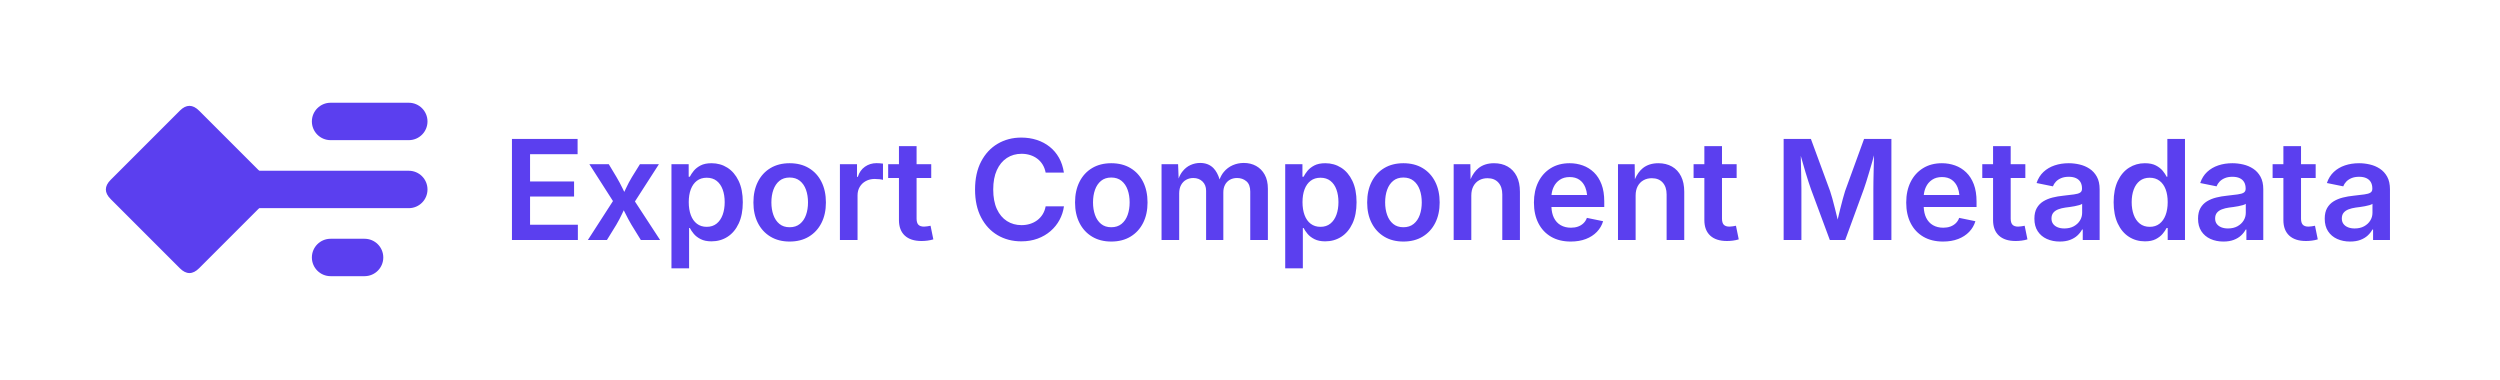
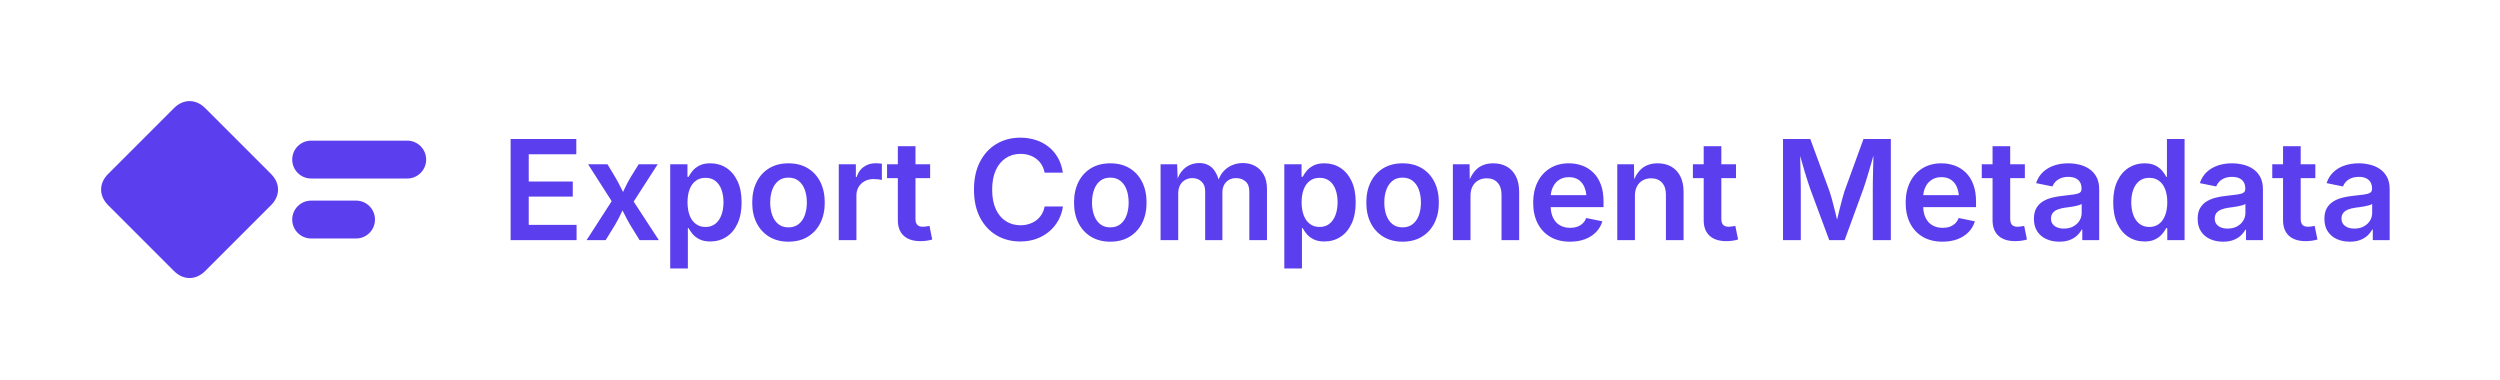
- <svg xmlns="http://www.w3.org/2000/svg" viewBox="0 0 1800 273" width="1800" height="273">
-   <g transform="translate(72.75 136.41) scale(1.2242) translate(-34 -128)">
-     <path fill="#5B3FEF" d="M169.00 77.00H215.00A11.0 11.0 0 0 1 215.00 99.00H169.00A11.0 11.0 0 0 1 169.00 77.00ZM87.00 117.00H215.00A11.0 11.0 0 0 1 215.00 139.00H87.00A11.0 11.0 0 0 1 87.00 117.00ZM169.00 157.00H189.00A11.0 11.0 0 0 1 189.00 179.00H169.00A11.0 11.0 0 0 1 169.00 157.00Z" />
-     <path fill="#5B3FEF" d="M91.66 81.66L132.34 122.34Q138.00 128.00 132.34 133.66L91.66 174.34Q86.00 180.00 80.34 174.34L39.66 133.66Q34.00 128.00 39.66 122.34L80.34 81.66Q86.00 76.00 91.66 81.66Z" />
+ <svg xmlns="http://www.w3.org/2000/svg" viewBox="0 0 1799 273" width="1799" height="273">
+   <g transform="translate(72.75 136.41) scale(1.1357) translate(-25.02 -128)">
+     <path fill="#5B3FEF" d="M158.12 97.00H218.98A12.0 12.0 0 0 1 218.98 121.00H158.12A12.0 12.0 0 0 1 158.12 97.00Z" />
+     <path fill="#5B3FEF" d="M158.12 135.00H186.56A12.0 12.0 0 0 1 186.56 159.00H158.12A12.0 12.0 0 0 1 158.12 135.00Z" />
+     <path fill="#5B3FEF" d="M90.98 76.40L132.68 118.10C138.62 124.04 138.62 131.96 132.68 137.90L90.98 179.60C85.04 185.54 77.12 185.54 71.18 179.60L29.48 137.90C23.54 131.96 23.54 124.04 29.48 118.10L71.18 76.40C77.12 70.46 85.04 70.46 90.98 76.40Z" />
  </g>
-   <path fill="#5B3FEF" d="M368.603 172.791V100.037H415.869V111.023H381.64V130.652H413.33V141.492H381.64V161.804H416.064V172.791ZM423.267 172.791 441.334 144.763 424.342 118.201H438.306L443.873 127.478Q446.314 131.628 448.219 135.583Q448.853 136.902 449.488 138.171Q450.074 136.902 450.709 135.583Q452.515 131.628 455.006 127.478L460.767 118.201H474.439L457.154 145.056L475.269 172.791H461.402L454.664 161.853Q452.222 157.703 450.318 153.796Q449.683 152.576 449.097 151.404Q448.512 152.576 447.974 153.796Q446.168 157.703 443.726 161.853L436.988 172.791ZM483.449 193.201V118.201H495.851V127.234H496.681Q497.658 125.281 499.465 123.035Q501.271 120.789 504.372 119.153Q507.472 117.517 512.306 117.517Q518.654 117.517 523.732 120.74Q528.81 123.962 531.813 130.237Q534.816 136.511 534.816 145.593Q534.816 154.578 531.887 160.876Q528.957 167.175 523.854 170.471Q518.752 173.767 512.258 173.767Q507.619 173.767 504.494 172.18Q501.369 170.593 499.513 168.347Q497.658 166.101 496.681 164.148H496.144V193.201ZM508.84 163.318Q513.088 163.318 515.969 160.999Q518.849 158.679 520.314 154.651Q521.779 150.623 521.779 145.544Q521.779 140.466 520.339 136.487Q518.898 132.507 516.017 130.237Q513.137 127.966 508.84 127.966Q504.64 127.966 501.76 130.164Q498.879 132.361 497.389 136.292Q495.9 140.222 495.9 145.544Q495.9 150.867 497.389 154.871Q498.879 158.875 501.784 161.096Q504.689 163.318 508.84 163.318ZM568.533 173.914Q560.574 173.914 554.715 170.374Q548.855 166.833 545.657 160.51Q542.459 154.187 542.459 145.789Q542.459 137.292 545.657 130.92Q548.855 124.548 554.715 121.033Q560.574 117.517 568.533 117.517Q576.541 117.517 582.4 121.033Q588.26 124.548 591.458 130.92Q594.656 137.292 594.656 145.789Q594.656 154.187 591.458 160.51Q588.26 166.833 582.4 170.374Q576.541 173.914 568.533 173.914ZM568.533 163.611Q572.976 163.611 575.93 161.218Q578.885 158.826 580.325 154.773Q581.765 150.72 581.765 145.74Q581.765 140.71 580.325 136.658Q578.885 132.605 575.93 130.212Q572.976 127.82 568.533 127.82Q564.09 127.82 561.184 130.212Q558.279 132.605 556.839 136.633Q555.398 140.662 555.398 145.74Q555.398 150.72 556.839 154.773Q558.279 158.826 561.184 161.218Q564.09 163.611 568.533 163.611ZM604.74 172.791V118.201H617.045V127.332H617.631Q619.096 122.595 622.758 120.032Q626.42 117.468 631.107 117.468Q632.181 117.468 633.5 117.566Q634.818 117.664 635.746 117.81V129.48Q634.965 129.236 633.207 129.041Q631.449 128.845 629.74 128.845Q626.224 128.845 623.417 130.359Q620.609 131.873 619.022 134.534Q617.435 137.195 617.435 140.662V172.791ZM670.488 118.201V128.162H659.941V157.41Q659.941 160.388 661.211 161.78Q662.48 163.171 665.361 163.171Q666.24 163.171 667.68 162.952Q669.121 162.732 670 162.537L672.002 172.351Q669.902 172.986 667.705 173.254Q665.508 173.523 663.506 173.523Q655.644 173.523 651.445 169.617Q647.246 165.71 647.246 158.484V128.162H639.482V118.201H647.246V105.212H659.941V118.201ZM735.334 173.767Q725.763 173.767 718.244 169.324Q710.724 164.88 706.379 156.531Q702.033 148.181 702.033 136.462Q702.033 124.695 706.403 116.321Q710.773 107.947 718.317 103.503Q725.861 99.06 735.334 99.06Q741.291 99.06 746.491 100.745Q751.691 102.429 755.768 105.676Q759.846 108.923 762.482 113.611Q765.119 118.298 765.998 124.255H752.863Q752.228 120.984 750.69 118.494Q749.152 116.003 746.857 114.27Q744.562 112.537 741.681 111.633Q738.801 110.73 735.529 110.73Q729.572 110.73 724.958 113.733Q720.344 116.736 717.731 122.473Q715.119 128.21 715.119 136.462Q715.119 144.812 717.756 150.525Q720.392 156.238 725.007 159.167Q729.621 162.097 735.48 162.097Q738.752 162.097 741.633 161.194Q744.513 160.291 746.833 158.557Q749.152 156.824 750.715 154.309Q752.277 151.794 752.863 148.572H766.047Q765.314 153.796 762.848 158.362Q760.383 162.927 756.379 166.394Q752.375 169.861 747.077 171.814Q741.779 173.767 735.334 173.767ZM800.105 173.914Q792.146 173.914 786.287 170.374Q780.428 166.833 777.229 160.51Q774.031 154.187 774.031 145.789Q774.031 137.292 777.229 130.92Q780.428 124.548 786.287 121.033Q792.146 117.517 800.105 117.517Q808.113 117.517 813.972 121.033Q819.832 124.548 823.03 130.92Q826.228 137.292 826.228 145.789Q826.228 154.187 823.03 160.51Q819.832 166.833 813.972 170.374Q808.113 173.914 800.105 173.914ZM800.105 163.611Q804.549 163.611 807.503 161.218Q810.457 158.826 811.897 154.773Q813.338 150.72 813.338 145.74Q813.338 140.71 811.897 136.658Q810.457 132.605 807.503 130.212Q804.549 127.82 800.105 127.82Q795.662 127.82 792.757 130.212Q789.851 132.605 788.411 136.633Q786.971 140.662 786.971 145.74Q786.971 150.72 788.411 154.773Q789.851 158.826 792.757 161.218Q795.662 163.611 800.105 163.611ZM836.312 172.791V118.201H848.226L848.617 128.552Q849.691 125.525 851.449 123.376Q853.89 120.3 857.186 118.811Q860.482 117.322 864.096 117.322Q870.004 117.322 873.666 121.033Q876.547 124.011 878.109 129.187Q879.232 126.111 881.137 123.816Q883.822 120.593 887.557 118.958Q891.293 117.322 895.541 117.322Q900.472 117.322 904.379 119.47Q908.285 121.619 910.58 125.745Q912.875 129.871 912.875 135.974V172.791H900.179V137.927Q900.179 132.849 897.396 130.505Q894.613 128.162 890.707 128.162Q887.679 128.162 885.433 129.48Q883.187 130.798 881.991 133.118Q880.795 135.437 880.795 138.513V172.791H868.392V137.341Q868.392 133.191 865.804 130.676Q863.217 128.162 859.164 128.162Q856.381 128.162 854.061 129.431Q851.742 130.701 850.375 133.191Q849.008 135.681 849.008 139.343V172.791ZM925.351 193.201V118.201H937.754V127.234H938.584Q939.56 125.281 941.367 123.035Q943.174 120.789 946.274 119.153Q949.375 117.517 954.209 117.517Q960.556 117.517 965.635 120.74Q970.713 123.962 973.716 130.237Q976.719 136.511 976.719 145.593Q976.719 154.578 973.789 160.876Q970.859 167.175 965.757 170.471Q960.654 173.767 954.16 173.767Q949.521 173.767 946.396 172.18Q943.271 170.593 941.416 168.347Q939.56 166.101 938.584 164.148H938.047V193.201ZM950.742 163.318Q954.99 163.318 957.871 160.999Q960.752 158.679 962.217 154.651Q963.681 150.623 963.681 145.544Q963.681 140.466 962.241 136.487Q960.801 132.507 957.92 130.237Q955.039 127.966 950.742 127.966Q946.543 127.966 943.662 130.164Q940.781 132.361 939.292 136.292Q937.803 140.222 937.803 145.544Q937.803 150.867 939.292 154.871Q940.781 158.875 943.686 161.096Q946.592 163.318 950.742 163.318ZM1010.435 173.914Q1002.476 173.914 996.617 170.374Q990.758 166.833 987.559 160.51Q984.361 154.187 984.361 145.789Q984.361 137.292 987.559 130.92Q990.758 124.548 996.617 121.033Q1002.476 117.517 1010.435 117.517Q1018.443 117.517 1024.303 121.033Q1030.162 124.548 1033.36 130.92Q1036.558 137.292 1036.558 145.789Q1036.558 154.187 1033.36 160.51Q1030.162 166.833 1024.303 170.374Q1018.443 173.914 1010.435 173.914ZM1010.435 163.611Q1014.879 163.611 1017.833 161.218Q1020.787 158.826 1022.227 154.773Q1023.668 150.72 1023.668 145.74Q1023.668 140.71 1022.227 136.658Q1020.787 132.605 1017.833 130.212Q1014.879 127.82 1010.435 127.82Q1005.992 127.82 1003.087 130.212Q1000.181 132.605 998.741 136.633Q997.301 140.662 997.301 145.74Q997.301 150.72 998.741 154.773Q1000.181 158.826 1003.087 161.218Q1005.992 163.611 1010.435 163.611ZM1059.338 140.808V172.791H1046.642V118.201H1058.654L1058.801 129.041Q1060.998 123.914 1064.562 121.033Q1069.006 117.517 1075.695 117.517Q1081.31 117.517 1085.51 119.91Q1089.709 122.302 1092.028 126.892Q1094.347 131.482 1094.347 138.074V172.791H1081.652V140.027Q1081.652 134.558 1078.82 131.433Q1075.988 128.308 1071.008 128.308Q1067.638 128.308 1065.002 129.773Q1062.365 131.238 1060.851 134.045Q1059.338 136.853 1059.338 140.808ZM1130.945 173.914Q1122.693 173.914 1116.761 170.447Q1110.828 166.98 1107.63 160.681Q1104.431 154.382 1104.431 145.837Q1104.431 137.39 1107.581 131.042Q1110.73 124.695 1116.516 121.106Q1122.303 117.517 1130.115 117.517Q1135.096 117.517 1139.612 119.128Q1144.129 120.74 1147.62 124.109Q1151.111 127.478 1153.089 132.678Q1155.066 137.878 1155.066 145.056V149.06H1117.029Q1117.224 153.552 1118.787 156.775Q1120.545 160.339 1123.719 162.146Q1126.892 163.953 1131.092 163.953Q1133.875 163.953 1136.145 163.147Q1138.416 162.341 1140.076 160.754Q1141.736 159.167 1142.566 156.873L1154.236 159.265Q1152.918 163.66 1149.744 166.956Q1146.57 170.251 1141.809 172.083Q1137.049 173.914 1130.945 173.914ZM1117.078 140.417H1142.713Q1142.42 137.39 1141.394 134.851Q1139.978 131.384 1137.171 129.431Q1134.363 127.478 1130.164 127.478Q1125.965 127.478 1123.035 129.456Q1120.105 131.433 1118.592 134.705Q1117.371 137.341 1117.078 140.417ZM1177.65 140.808V172.791H1164.955V118.201H1176.967L1177.113 129.041Q1179.31 123.914 1182.875 121.033Q1187.318 117.517 1194.008 117.517Q1199.623 117.517 1203.822 119.91Q1208.021 122.302 1210.341 126.892Q1212.66 131.482 1212.66 138.074V172.791H1199.965V140.027Q1199.965 134.558 1197.133 131.433Q1194.301 128.308 1189.32 128.308Q1185.951 128.308 1183.314 129.773Q1180.678 131.238 1179.164 134.045Q1177.65 136.853 1177.65 140.808ZM1250.381 118.201V128.162H1239.834V157.41Q1239.834 160.388 1241.103 161.78Q1242.373 163.171 1245.254 163.171Q1246.133 163.171 1247.573 162.952Q1249.013 162.732 1249.892 162.537L1251.894 172.351Q1249.795 172.986 1247.597 173.254Q1245.4 173.523 1243.398 173.523Q1235.537 173.523 1231.338 169.617Q1227.138 165.71 1227.138 158.484V128.162H1219.375V118.201H1227.138V105.212H1239.834V118.201ZM1284.221 172.791V100.037H1303.849L1317.668 137.585Q1318.4 139.685 1319.304 142.981Q1320.207 146.277 1321.159 150.085Q1322.111 153.894 1322.99 157.507Q1323.039 157.8 1323.088 158.093Q1323.137 157.849 1323.234 157.605Q1324.064 154.041 1325.016 150.208Q1325.969 146.375 1326.872 143.054Q1327.775 139.734 1328.459 137.585L1342.131 100.037H1361.808V172.791H1348.82V136.072Q1348.82 133.728 1348.869 130.408Q1348.918 127.087 1349.015 123.279Q1349.113 119.47 1349.211 115.564Q1349.26 113.66 1349.26 111.853Q1348.722 113.953 1348.137 116.052Q1346.965 120.105 1345.842 123.889Q1344.719 127.673 1343.718 130.847Q1342.717 134.021 1341.984 136.072L1328.556 172.791H1317.472L1303.849 136.072Q1303.117 134.021 1302.116 130.92Q1301.115 127.82 1299.968 124.06Q1298.82 120.3 1297.697 116.199Q1297.111 114.197 1296.574 112.244Q1296.574 113.708 1296.623 115.271Q1296.721 119.128 1296.794 122.986Q1296.867 126.843 1296.94 130.237Q1297.013 133.63 1297.013 136.072V172.791ZM1398.992 173.914Q1390.74 173.914 1384.807 170.447Q1378.875 166.98 1375.677 160.681Q1372.478 154.382 1372.478 145.837Q1372.478 137.39 1375.628 131.042Q1378.777 124.695 1384.563 121.106Q1390.349 117.517 1398.162 117.517Q1403.142 117.517 1407.659 119.128Q1412.176 120.74 1415.667 124.109Q1419.158 127.478 1421.136 132.678Q1423.113 137.878 1423.113 145.056V149.06H1385.076Q1385.271 153.552 1386.834 156.775Q1388.592 160.339 1391.765 162.146Q1394.939 163.953 1399.138 163.953Q1401.922 163.953 1404.192 163.147Q1406.463 162.341 1408.123 160.754Q1409.783 159.167 1410.613 156.873L1422.283 159.265Q1420.965 163.66 1417.791 166.956Q1414.617 170.251 1409.856 172.083Q1405.096 173.914 1398.992 173.914ZM1385.125 140.417H1410.76Q1410.467 137.39 1409.441 134.851Q1408.025 131.384 1405.218 129.431Q1402.41 127.478 1398.211 127.478Q1394.012 127.478 1391.082 129.456Q1388.152 131.433 1386.638 134.705Q1385.418 137.341 1385.125 140.417ZM1458.246 118.201V128.162H1447.699V157.41Q1447.699 160.388 1448.969 161.78Q1450.238 163.171 1453.119 163.171Q1453.998 163.171 1455.438 162.952Q1456.879 162.732 1457.758 162.537L1459.76 172.351Q1457.66 172.986 1455.463 173.254Q1453.265 173.523 1451.263 173.523Q1443.402 173.523 1439.203 169.617Q1435.004 165.71 1435.004 158.484V128.162H1427.24V118.201H1435.004V105.212H1447.699V118.201ZM1483.027 173.914Q1477.851 173.914 1473.701 172.034Q1469.551 170.154 1467.158 166.492Q1464.765 162.83 1464.765 157.458Q1464.765 152.82 1466.499 149.792Q1468.232 146.765 1471.186 144.958Q1474.14 143.152 1477.851 142.224Q1481.562 141.296 1485.566 140.906Q1490.303 140.369 1493.281 139.978Q1496.26 139.587 1497.651 138.708Q1499.043 137.83 1499.043 135.974V135.73Q1499.043 133.044 1497.969 131.165Q1496.894 129.285 1494.77 128.284Q1492.646 127.283 1489.521 127.283Q1486.347 127.283 1484.028 128.259Q1481.709 129.236 1480.244 130.798Q1478.779 132.361 1478.096 134.167L1466.328 131.775Q1467.939 126.941 1471.308 123.792Q1474.678 120.642 1479.341 119.08Q1484.004 117.517 1489.472 117.517Q1493.33 117.517 1497.261 118.42Q1501.191 119.324 1504.463 121.472Q1507.734 123.621 1509.736 127.234Q1511.738 130.847 1511.738 136.316V172.791H1499.58V165.271H1499.092Q1497.871 167.566 1495.747 169.543Q1493.623 171.521 1490.473 172.717Q1487.324 173.914 1483.027 173.914ZM1486.299 164.49Q1490.254 164.49 1493.11 162.927Q1495.967 161.365 1497.554 158.801Q1499.14 156.238 1499.14 153.21V146.765Q1498.506 147.253 1497.016 147.693Q1495.527 148.132 1493.696 148.474Q1491.865 148.816 1490.083 149.06Q1488.301 149.304 1487.08 149.451Q1484.248 149.841 1481.953 150.72Q1479.658 151.599 1478.364 153.186Q1477.07 154.773 1477.07 157.312Q1477.07 159.656 1478.266 161.243Q1479.463 162.83 1481.538 163.66Q1483.613 164.49 1486.299 164.49ZM1544.332 173.767Q1537.887 173.767 1532.784 170.471Q1527.681 167.175 1524.752 160.876Q1521.822 154.578 1521.822 145.593Q1521.822 136.511 1524.825 130.237Q1527.828 123.962 1532.93 120.74Q1538.033 117.517 1544.283 117.517Q1549.166 117.517 1552.266 119.153Q1555.367 120.789 1557.198 123.035Q1559.029 125.281 1559.957 127.234H1560.494V100.037H1573.189V172.791H1560.738V164.148H1559.957Q1558.98 166.101 1557.1 168.347Q1555.221 170.593 1552.144 172.18Q1549.068 173.767 1544.332 173.767ZM1547.799 163.318Q1551.949 163.318 1554.83 161.096Q1557.711 158.875 1559.224 154.871Q1560.738 150.867 1560.738 145.544Q1560.738 140.222 1559.249 136.292Q1557.76 132.361 1554.854 130.164Q1551.949 127.966 1547.799 127.966Q1543.502 127.966 1540.621 130.237Q1537.74 132.507 1536.275 136.487Q1534.81 140.466 1534.81 145.544Q1534.81 150.623 1536.275 154.651Q1537.74 158.679 1540.645 160.999Q1543.551 163.318 1547.799 163.318ZM1600.851 173.914Q1595.676 173.914 1591.525 172.034Q1587.375 170.154 1584.982 166.492Q1582.59 162.83 1582.59 157.458Q1582.59 152.82 1584.323 149.792Q1586.056 146.765 1589.011 144.958Q1591.965 143.152 1595.676 142.224Q1599.387 141.296 1603.39 140.906Q1608.127 140.369 1611.105 139.978Q1614.084 139.587 1615.475 138.708Q1616.867 137.83 1616.867 135.974V135.73Q1616.867 133.044 1615.793 131.165Q1614.719 129.285 1612.595 128.284Q1610.471 127.283 1607.346 127.283Q1604.172 127.283 1601.852 128.259Q1599.533 129.236 1598.068 130.798Q1596.603 132.361 1595.92 134.167L1584.152 131.775Q1585.763 126.941 1589.133 123.792Q1592.502 120.642 1597.165 119.08Q1601.828 117.517 1607.297 117.517Q1611.154 117.517 1615.085 118.42Q1619.015 119.324 1622.287 121.472Q1625.558 123.621 1627.56 127.234Q1629.562 130.847 1629.562 136.316V172.791H1617.404V165.271H1616.916Q1615.695 167.566 1613.571 169.543Q1611.447 171.521 1608.298 172.717Q1605.148 173.914 1600.851 173.914ZM1604.123 164.49Q1608.078 164.49 1610.934 162.927Q1613.791 161.365 1615.378 158.801Q1616.965 156.238 1616.965 153.21V146.765Q1616.33 147.253 1614.841 147.693Q1613.351 148.132 1611.52 148.474Q1609.689 148.816 1607.907 149.06Q1606.125 149.304 1604.904 149.451Q1602.072 149.841 1599.777 150.72Q1597.482 151.599 1596.188 153.186Q1594.894 154.773 1594.894 157.312Q1594.894 159.656 1596.091 161.243Q1597.287 162.83 1599.362 163.66Q1601.437 164.49 1604.123 164.49ZM1667.283 118.201V128.162H1656.736V157.41Q1656.736 160.388 1658.006 161.78Q1659.275 163.171 1662.156 163.171Q1663.035 163.171 1664.475 162.952Q1665.916 162.732 1666.795 162.537L1668.797 172.351Q1666.697 172.986 1664.5 173.254Q1662.303 173.523 1660.301 173.523Q1652.439 173.523 1648.24 169.617Q1644.041 165.71 1644.041 158.484V128.162H1636.277V118.201H1644.041V105.212H1656.736V118.201ZM1692.064 173.914Q1686.888 173.914 1682.738 172.034Q1678.588 170.154 1676.195 166.492Q1673.803 162.83 1673.803 157.458Q1673.803 152.82 1675.536 149.792Q1677.269 146.765 1680.223 144.958Q1683.178 143.152 1686.888 142.224Q1690.599 141.296 1694.603 140.906Q1699.34 140.369 1702.318 139.978Q1705.297 139.587 1706.688 138.708Q1708.08 137.83 1708.08 135.974V135.73Q1708.08 133.044 1707.006 131.165Q1705.931 129.285 1703.807 128.284Q1701.683 127.283 1698.558 127.283Q1695.385 127.283 1693.065 128.259Q1690.746 129.236 1689.281 130.798Q1687.816 132.361 1687.133 134.167L1675.365 131.775Q1676.976 126.941 1680.346 123.792Q1683.715 120.642 1688.378 119.08Q1693.041 117.517 1698.51 117.517Q1702.367 117.517 1706.298 118.42Q1710.228 119.324 1713.5 121.472Q1716.771 123.621 1718.773 127.234Q1720.775 130.847 1720.775 136.316V172.791H1708.617V165.271H1708.129Q1706.908 167.566 1704.784 169.543Q1702.66 171.521 1699.511 172.717Q1696.361 173.914 1692.064 173.914ZM1695.336 164.49Q1699.291 164.49 1702.147 162.927Q1705.004 161.365 1706.591 158.801Q1708.178 156.238 1708.178 153.21V146.765Q1707.543 147.253 1706.054 147.693Q1704.564 148.132 1702.733 148.474Q1700.902 148.816 1699.12 149.06Q1697.338 149.304 1696.117 149.451Q1693.285 149.841 1690.99 150.72Q1688.695 151.599 1687.401 153.186Q1686.107 154.773 1686.107 157.312Q1686.107 159.656 1687.304 161.243Q1688.5 162.83 1690.575 163.66Q1692.65 164.49 1695.336 164.49Z" />
+   <path fill="#5B3FEF" d="M367.442 172.791V100.037H414.708V111.023H380.479V130.652H412.169V141.492H380.479V161.804H414.903V172.791ZM422.106 172.791 440.172 144.763 423.18 118.201H437.145L442.712 127.478Q445.153 131.628 447.057 135.583Q447.692 136.902 448.327 138.171Q448.913 136.902 449.547 135.583Q451.354 131.628 453.844 127.478L459.606 118.201H473.278L455.993 145.056L474.108 172.791H460.241L453.503 161.853Q451.061 157.703 449.157 153.796Q448.522 152.576 447.936 151.404Q447.35 152.576 446.813 153.796Q445.006 157.703 442.565 161.853L435.827 172.791ZM482.288 193.201V118.201H494.69V127.234H495.52Q496.497 125.281 498.303 123.035Q500.11 120.789 503.211 119.153Q506.311 117.517 511.145 117.517Q517.493 117.517 522.571 120.74Q527.649 123.962 530.652 130.237Q533.655 136.511 533.655 145.593Q533.655 154.578 530.725 160.876Q527.796 167.175 522.693 170.471Q517.59 173.767 511.096 173.767Q506.458 173.767 503.333 172.18Q500.208 170.593 498.352 168.347Q496.497 166.101 495.52 164.148H494.983V193.201ZM507.678 163.318Q511.926 163.318 514.807 160.999Q517.688 158.679 519.153 154.651Q520.618 150.623 520.618 145.544Q520.618 140.466 519.177 136.487Q517.737 132.507 514.856 130.237Q511.975 127.966 507.678 127.966Q503.479 127.966 500.598 130.164Q497.717 132.361 496.228 136.292Q494.739 140.222 494.739 145.544Q494.739 150.867 496.228 154.871Q497.717 158.875 500.623 161.096Q503.528 163.318 507.678 163.318ZM567.372 173.914Q559.413 173.914 553.553 170.374Q547.694 166.833 544.496 160.51Q541.297 154.187 541.297 145.789Q541.297 137.292 544.496 130.92Q547.694 124.548 553.553 121.033Q559.413 117.517 567.372 117.517Q575.38 117.517 581.239 121.033Q587.098 124.548 590.296 130.92Q593.495 137.292 593.495 145.789Q593.495 154.187 590.296 160.51Q587.098 166.833 581.239 170.374Q575.38 173.914 567.372 173.914ZM567.372 163.611Q571.815 163.611 574.769 161.218Q577.723 158.826 579.164 154.773Q580.604 150.72 580.604 145.74Q580.604 140.71 579.164 136.658Q577.723 132.605 574.769 130.212Q571.815 127.82 567.372 127.82Q562.928 127.82 560.023 130.212Q557.118 132.605 555.677 136.633Q554.237 140.662 554.237 145.74Q554.237 150.72 555.677 154.773Q557.118 158.826 560.023 161.218Q562.928 163.611 567.372 163.611ZM603.579 172.791V118.201H615.883V127.332H616.469Q617.934 122.595 621.596 120.032Q625.258 117.468 629.946 117.468Q631.02 117.468 632.338 117.566Q633.657 117.664 634.585 117.81V129.48Q633.803 129.236 632.046 129.041Q630.288 128.845 628.579 128.845Q625.063 128.845 622.255 130.359Q619.448 131.873 617.861 134.534Q616.274 137.195 616.274 140.662V172.791ZM669.327 118.201V128.162H658.78V157.41Q658.78 160.388 660.049 161.78Q661.319 163.171 664.2 163.171Q665.079 163.171 666.519 162.952Q667.96 162.732 668.838 162.537L670.84 172.351Q668.741 172.986 666.544 173.254Q664.346 173.523 662.344 173.523Q654.483 173.523 650.284 169.617Q646.085 165.71 646.085 158.484V128.162H638.321V118.201H646.085V105.212H658.78V118.201ZM734.172 173.767Q724.602 173.767 717.083 169.324Q709.563 164.88 705.217 156.531Q700.872 148.181 700.872 136.462Q700.872 124.695 705.242 116.321Q709.612 107.947 717.156 103.503Q724.7 99.06 734.172 99.06Q740.13 99.06 745.33 100.745Q750.53 102.429 754.607 105.676Q758.684 108.923 761.321 113.611Q763.958 118.298 764.837 124.255H751.702Q751.067 120.984 749.529 118.494Q747.991 116.003 745.696 114.27Q743.401 112.537 740.52 111.633Q737.639 110.73 734.368 110.73Q728.411 110.73 723.796 113.733Q719.182 116.736 716.57 122.473Q713.958 128.21 713.958 136.462Q713.958 144.812 716.594 150.525Q719.231 156.238 723.845 159.167Q728.46 162.097 734.319 162.097Q737.59 162.097 740.471 161.194Q743.352 160.291 745.671 158.557Q747.991 156.824 749.553 154.309Q751.116 151.794 751.702 148.572H764.885Q764.153 153.796 761.687 158.362Q759.221 162.927 755.217 166.394Q751.213 169.861 745.916 171.814Q740.618 173.767 734.172 173.767ZM798.944 173.914Q790.985 173.914 785.126 170.374Q779.266 166.833 776.068 160.51Q772.87 154.187 772.87 145.789Q772.87 137.292 776.068 130.92Q779.266 124.548 785.126 121.033Q790.985 117.517 798.944 117.517Q806.952 117.517 812.811 121.033Q818.671 124.548 821.869 130.92Q825.067 137.292 825.067 145.789Q825.067 154.187 821.869 160.51Q818.671 166.833 812.811 170.374Q806.952 173.914 798.944 173.914ZM798.944 163.611Q803.387 163.611 806.341 161.218Q809.296 158.826 810.736 154.773Q812.176 150.72 812.176 145.74Q812.176 140.71 810.736 136.658Q809.296 132.605 806.341 130.212Q803.387 127.82 798.944 127.82Q794.501 127.82 791.595 130.212Q788.69 132.605 787.25 136.633Q785.809 140.662 785.809 145.74Q785.809 150.72 787.25 154.773Q788.69 158.826 791.595 161.218Q794.501 163.611 798.944 163.611ZM835.151 172.791V118.201H847.065L847.456 128.552Q848.53 125.525 850.288 123.376Q852.729 120.3 856.025 118.811Q859.321 117.322 862.934 117.322Q868.842 117.322 872.505 121.033Q875.385 124.011 876.948 129.187Q878.071 126.111 879.975 123.816Q882.661 120.593 886.396 118.958Q890.131 117.322 894.38 117.322Q899.311 117.322 903.217 119.47Q907.124 121.619 909.419 125.745Q911.713 129.871 911.713 135.974V172.791H899.018V137.927Q899.018 132.849 896.235 130.505Q893.452 128.162 889.546 128.162Q886.518 128.162 884.272 129.48Q882.026 130.798 880.83 133.118Q879.633 135.437 879.633 138.513V172.791H867.231V137.341Q867.231 133.191 864.643 130.676Q862.055 128.162 858.003 128.162Q855.219 128.162 852.9 129.431Q850.581 130.701 849.213 133.191Q847.846 135.681 847.846 139.343V172.791ZM924.19 193.201V118.201H936.592V127.234H937.422Q938.399 125.281 940.206 123.035Q942.012 120.789 945.113 119.153Q948.213 117.517 953.047 117.517Q959.395 117.517 964.473 120.74Q969.551 123.962 972.554 130.237Q975.557 136.511 975.557 145.593Q975.557 154.578 972.628 160.876Q969.698 167.175 964.595 170.471Q959.493 173.767 952.999 173.767Q948.36 173.767 945.235 172.18Q942.11 170.593 940.255 168.347Q938.399 166.101 937.422 164.148H936.885V193.201ZM949.581 163.318Q953.829 163.318 956.71 160.999Q959.59 158.679 961.055 154.651Q962.52 150.623 962.52 145.544Q962.52 140.466 961.08 136.487Q959.639 132.507 956.758 130.237Q953.878 127.966 949.581 127.966Q945.381 127.966 942.501 130.164Q939.62 132.361 938.13 136.292Q936.641 140.222 936.641 145.544Q936.641 150.867 938.13 154.871Q939.62 158.875 942.525 161.096Q945.43 163.318 949.581 163.318ZM1009.274 173.914Q1001.315 173.914 995.456 170.374Q989.596 166.833 986.398 160.51Q983.2 154.187 983.2 145.789Q983.2 137.292 986.398 130.92Q989.596 124.548 995.456 121.033Q1001.315 117.517 1009.274 117.517Q1017.282 117.517 1023.141 121.033Q1029.001 124.548 1032.199 130.92Q1035.397 137.292 1035.397 145.789Q1035.397 154.187 1032.199 160.51Q1029.001 166.833 1023.141 170.374Q1017.282 173.914 1009.274 173.914ZM1009.274 163.611Q1013.717 163.611 1016.671 161.218Q1019.626 158.826 1021.066 154.773Q1022.506 150.72 1022.506 145.74Q1022.506 140.71 1021.066 136.658Q1019.626 132.605 1016.671 130.212Q1013.717 127.82 1009.274 127.82Q1004.831 127.82 1001.925 130.212Q999.02 132.605 997.58 136.633Q996.139 140.662 996.139 145.74Q996.139 150.72 997.58 154.773Q999.02 158.826 1001.925 161.218Q1004.831 163.611 1009.274 163.611ZM1058.176 140.808V172.791H1045.481V118.201H1057.493L1057.639 129.041Q1059.837 123.914 1063.401 121.033Q1067.844 117.517 1074.534 117.517Q1080.149 117.517 1084.348 119.91Q1088.547 122.302 1090.867 126.892Q1093.186 131.482 1093.186 138.074V172.791H1080.491V140.027Q1080.491 134.558 1077.659 131.433Q1074.827 128.308 1069.846 128.308Q1066.477 128.308 1063.84 129.773Q1061.204 131.238 1059.69 134.045Q1058.176 136.853 1058.176 140.808ZM1129.784 173.914Q1121.532 173.914 1115.599 170.447Q1109.667 166.98 1106.468 160.681Q1103.27 154.382 1103.27 145.837Q1103.27 137.39 1106.42 131.042Q1109.569 124.695 1115.355 121.106Q1121.141 117.517 1128.954 117.517Q1133.934 117.517 1138.451 119.128Q1142.967 120.74 1146.459 124.109Q1149.95 127.478 1151.927 132.678Q1153.905 137.878 1153.905 145.056V149.06H1115.868Q1116.063 153.552 1117.626 156.775Q1119.383 160.339 1122.557 162.146Q1125.731 163.953 1129.93 163.953Q1132.713 163.953 1134.984 163.147Q1137.255 162.341 1138.915 160.754Q1140.575 159.167 1141.405 156.873L1153.075 159.265Q1151.756 163.66 1148.583 166.956Q1145.409 170.251 1140.648 172.083Q1135.887 173.914 1129.784 173.914ZM1115.917 140.417H1141.551Q1141.258 137.39 1140.233 134.851Q1138.817 131.384 1136.009 129.431Q1133.202 127.478 1129.003 127.478Q1124.803 127.478 1121.874 129.456Q1118.944 131.433 1117.43 134.705Q1116.21 137.341 1115.917 140.417ZM1176.489 140.808V172.791H1163.794V118.201H1175.805L1175.952 129.041Q1178.149 123.914 1181.713 121.033Q1186.157 117.517 1192.846 117.517Q1198.462 117.517 1202.661 119.91Q1206.86 122.302 1209.179 126.892Q1211.499 131.482 1211.499 138.074V172.791H1198.803V140.027Q1198.803 134.558 1195.971 131.433Q1193.139 128.308 1188.159 128.308Q1184.79 128.308 1182.153 129.773Q1179.516 131.238 1178.003 134.045Q1176.489 136.853 1176.489 140.808ZM1249.219 118.201V128.162H1238.672V157.41Q1238.672 160.388 1239.942 161.78Q1241.212 163.171 1244.092 163.171Q1244.971 163.171 1246.412 162.952Q1247.852 162.732 1248.731 162.537L1250.733 172.351Q1248.633 172.986 1246.436 173.254Q1244.239 173.523 1242.237 173.523Q1234.376 173.523 1230.176 169.617Q1225.977 165.71 1225.977 158.484V128.162H1218.213V118.201H1225.977V105.212H1238.672V118.201ZM1283.059 172.791V100.037H1302.688L1316.506 137.585Q1317.239 139.685 1318.142 142.981Q1319.046 146.277 1319.998 150.085Q1320.95 153.894 1321.829 157.507Q1321.878 157.8 1321.926 158.093Q1321.975 157.849 1322.073 157.605Q1322.903 154.041 1323.855 150.208Q1324.807 146.375 1325.711 143.054Q1326.614 139.734 1327.297 137.585L1340.969 100.037H1360.647V172.791H1347.659V136.072Q1347.659 133.728 1347.708 130.408Q1347.756 127.087 1347.854 123.279Q1347.952 119.47 1348.049 115.564Q1348.098 113.66 1348.098 111.853Q1347.561 113.953 1346.975 116.052Q1345.803 120.105 1344.68 123.889Q1343.557 127.673 1342.556 130.847Q1341.555 134.021 1340.823 136.072L1327.395 172.791H1316.311L1302.688 136.072Q1301.956 134.021 1300.955 130.92Q1299.954 127.82 1298.806 124.06Q1297.659 120.3 1296.536 116.199Q1295.95 114.197 1295.413 112.244Q1295.413 113.708 1295.462 115.271Q1295.559 119.128 1295.632 122.986Q1295.706 126.843 1295.779 130.237Q1295.852 133.63 1295.852 136.072V172.791ZM1397.831 173.914Q1389.579 173.914 1383.646 170.447Q1377.713 166.98 1374.515 160.681Q1371.317 154.382 1371.317 145.837Q1371.317 137.39 1374.466 131.042Q1377.616 124.695 1383.402 121.106Q1389.188 117.517 1397.001 117.517Q1401.981 117.517 1406.498 119.128Q1411.014 120.74 1414.505 124.109Q1417.997 127.478 1419.974 132.678Q1421.952 137.878 1421.952 145.056V149.06H1383.915Q1384.11 153.552 1385.672 156.775Q1387.43 160.339 1390.604 162.146Q1393.778 163.953 1397.977 163.953Q1400.76 163.953 1403.031 163.147Q1405.301 162.341 1406.962 160.754Q1408.622 159.167 1409.452 156.873L1421.122 159.265Q1419.803 163.66 1416.63 166.956Q1413.456 170.251 1408.695 172.083Q1403.934 173.914 1397.831 173.914ZM1383.963 140.417H1409.598Q1409.305 137.39 1408.28 134.851Q1406.864 131.384 1404.056 129.431Q1401.249 127.478 1397.049 127.478Q1392.85 127.478 1389.921 129.456Q1386.991 131.433 1385.477 134.705Q1384.256 137.341 1383.963 140.417ZM1457.085 118.201V128.162H1446.538V157.41Q1446.538 160.388 1447.807 161.78Q1449.077 163.171 1451.958 163.171Q1452.837 163.171 1454.277 162.952Q1455.717 162.732 1456.596 162.537L1458.598 172.351Q1456.499 172.986 1454.301 173.254Q1452.104 173.523 1450.102 173.523Q1442.241 173.523 1438.042 169.617Q1433.842 165.71 1433.842 158.484V128.162H1426.079V118.201H1433.842V105.212H1446.538V118.201ZM1481.866 173.914Q1476.69 173.914 1472.54 172.034Q1468.389 170.154 1465.997 166.492Q1463.604 162.83 1463.604 157.458Q1463.604 152.82 1465.338 149.792Q1467.071 146.765 1470.025 144.958Q1472.979 143.152 1476.69 142.224Q1480.401 141.296 1484.405 140.906Q1489.141 140.369 1492.12 139.978Q1495.098 139.587 1496.49 138.708Q1497.881 137.83 1497.881 135.974V135.73Q1497.881 133.044 1496.807 131.165Q1495.733 129.285 1493.609 128.284Q1491.485 127.283 1488.36 127.283Q1485.186 127.283 1482.867 128.259Q1480.547 129.236 1479.083 130.798Q1477.618 132.361 1476.934 134.167L1465.167 131.775Q1466.778 126.941 1470.147 123.792Q1473.516 120.642 1478.179 119.08Q1482.842 117.517 1488.311 117.517Q1492.169 117.517 1496.099 118.42Q1500.03 119.324 1503.301 121.472Q1506.573 123.621 1508.575 127.234Q1510.577 130.847 1510.577 136.316V172.791H1498.419V165.271H1497.93Q1496.71 167.566 1494.586 169.543Q1492.462 171.521 1489.312 172.717Q1486.163 173.914 1481.866 173.914ZM1485.137 164.49Q1489.092 164.49 1491.949 162.927Q1494.805 161.365 1496.392 158.801Q1497.979 156.238 1497.979 153.21V146.765Q1497.344 147.253 1495.855 147.693Q1494.366 148.132 1492.535 148.474Q1490.704 148.816 1488.921 149.06Q1487.139 149.304 1485.919 149.451Q1483.087 149.841 1480.792 150.72Q1478.497 151.599 1477.203 153.186Q1475.909 154.773 1475.909 157.312Q1475.909 159.656 1477.105 161.243Q1478.301 162.83 1480.377 163.66Q1482.452 164.49 1485.137 164.49ZM1543.171 173.767Q1536.725 173.767 1531.623 170.471Q1526.52 167.175 1523.59 160.876Q1520.661 154.578 1520.661 145.593Q1520.661 136.511 1523.664 130.237Q1526.667 123.962 1531.769 120.74Q1536.872 117.517 1543.122 117.517Q1548.005 117.517 1551.105 119.153Q1554.206 120.789 1556.037 123.035Q1557.868 125.281 1558.796 127.234H1559.333V100.037H1572.028V172.791H1559.577V164.148H1558.796Q1557.819 166.101 1555.939 168.347Q1554.059 170.593 1550.983 172.18Q1547.907 173.767 1543.171 173.767ZM1546.637 163.318Q1550.788 163.318 1553.669 161.096Q1556.549 158.875 1558.063 154.871Q1559.577 150.867 1559.577 145.544Q1559.577 140.222 1558.088 136.292Q1556.598 132.361 1553.693 130.164Q1550.788 127.966 1546.637 127.966Q1542.34 127.966 1539.46 130.237Q1536.579 132.507 1535.114 136.487Q1533.649 140.466 1533.649 145.544Q1533.649 150.623 1535.114 154.651Q1536.579 158.679 1539.484 160.999Q1542.389 163.318 1546.637 163.318ZM1599.69 173.914Q1594.514 173.914 1590.364 172.034Q1586.213 170.154 1583.821 166.492Q1581.428 162.83 1581.428 157.458Q1581.428 152.82 1583.162 149.792Q1584.895 146.765 1587.849 144.958Q1590.803 143.152 1594.514 142.224Q1598.225 141.296 1602.229 140.906Q1606.965 140.369 1609.944 139.978Q1612.922 139.587 1614.314 138.708Q1615.706 137.83 1615.706 135.974V135.73Q1615.706 133.044 1614.631 131.165Q1613.557 129.285 1611.433 128.284Q1609.309 127.283 1606.184 127.283Q1603.01 127.283 1600.691 128.259Q1598.372 129.236 1596.907 130.798Q1595.442 132.361 1594.758 134.167L1582.991 131.775Q1584.602 126.941 1587.971 123.792Q1591.34 120.642 1596.004 119.08Q1600.667 117.517 1606.135 117.517Q1609.993 117.517 1613.923 118.42Q1617.854 119.324 1621.126 121.472Q1624.397 123.621 1626.399 127.234Q1628.401 130.847 1628.401 136.316V172.791H1616.243V165.271H1615.755Q1614.534 167.566 1612.41 169.543Q1610.286 171.521 1607.136 172.717Q1603.987 173.914 1599.69 173.914ZM1602.962 164.49Q1606.917 164.49 1609.773 162.927Q1612.63 161.365 1614.216 158.801Q1615.803 156.238 1615.803 153.21V146.765Q1615.169 147.253 1613.679 147.693Q1612.19 148.132 1610.359 148.474Q1608.528 148.816 1606.746 149.06Q1604.963 149.304 1603.743 149.451Q1600.911 149.841 1598.616 150.72Q1596.321 151.599 1595.027 153.186Q1593.733 154.773 1593.733 157.312Q1593.733 159.656 1594.929 161.243Q1596.126 162.83 1598.201 163.66Q1600.276 164.49 1602.962 164.49ZM1666.122 118.201V128.162H1655.575V157.41Q1655.575 160.388 1656.844 161.78Q1658.114 163.171 1660.995 163.171Q1661.874 163.171 1663.314 162.952Q1664.755 162.732 1665.633 162.537L1667.635 172.351Q1665.536 172.986 1663.338 173.254Q1661.141 173.523 1659.139 173.523Q1651.278 173.523 1647.079 169.617Q1642.88 165.71 1642.88 158.484V128.162H1635.116V118.201H1642.88V105.212H1655.575V118.201ZM1690.903 173.914Q1685.727 173.914 1681.577 172.034Q1677.426 170.154 1675.034 166.492Q1672.641 162.83 1672.641 157.458Q1672.641 152.82 1674.375 149.792Q1676.108 146.765 1679.062 144.958Q1682.016 143.152 1685.727 142.224Q1689.438 141.296 1693.442 140.906Q1698.178 140.369 1701.157 139.978Q1704.135 139.587 1705.527 138.708Q1706.919 137.83 1706.919 135.974V135.73Q1706.919 133.044 1705.844 131.165Q1704.77 129.285 1702.646 128.284Q1700.522 127.283 1697.397 127.283Q1694.223 127.283 1691.904 128.259Q1689.585 129.236 1688.12 130.798Q1686.655 132.361 1685.971 134.167L1674.204 131.775Q1675.815 126.941 1679.184 123.792Q1682.553 120.642 1687.216 119.08Q1691.88 117.517 1697.348 117.517Q1701.206 117.517 1705.136 118.42Q1709.067 119.324 1712.338 121.472Q1715.61 123.621 1717.612 127.234Q1719.614 130.847 1719.614 136.316V172.791H1707.456V165.271H1706.967Q1705.747 167.566 1703.623 169.543Q1701.499 171.521 1698.349 172.717Q1695.2 173.914 1690.903 173.914ZM1694.174 164.49Q1698.13 164.49 1700.986 162.927Q1703.842 161.365 1705.429 158.801Q1707.016 156.238 1707.016 153.21V146.765Q1706.381 147.253 1704.892 147.693Q1703.403 148.132 1701.572 148.474Q1699.741 148.816 1697.959 149.06Q1696.176 149.304 1694.956 149.451Q1692.124 149.841 1689.829 150.72Q1687.534 151.599 1686.24 153.186Q1684.946 154.773 1684.946 157.312Q1684.946 159.656 1686.142 161.243Q1687.338 162.83 1689.414 163.66Q1691.489 164.49 1694.174 164.49Z" />
</svg>
